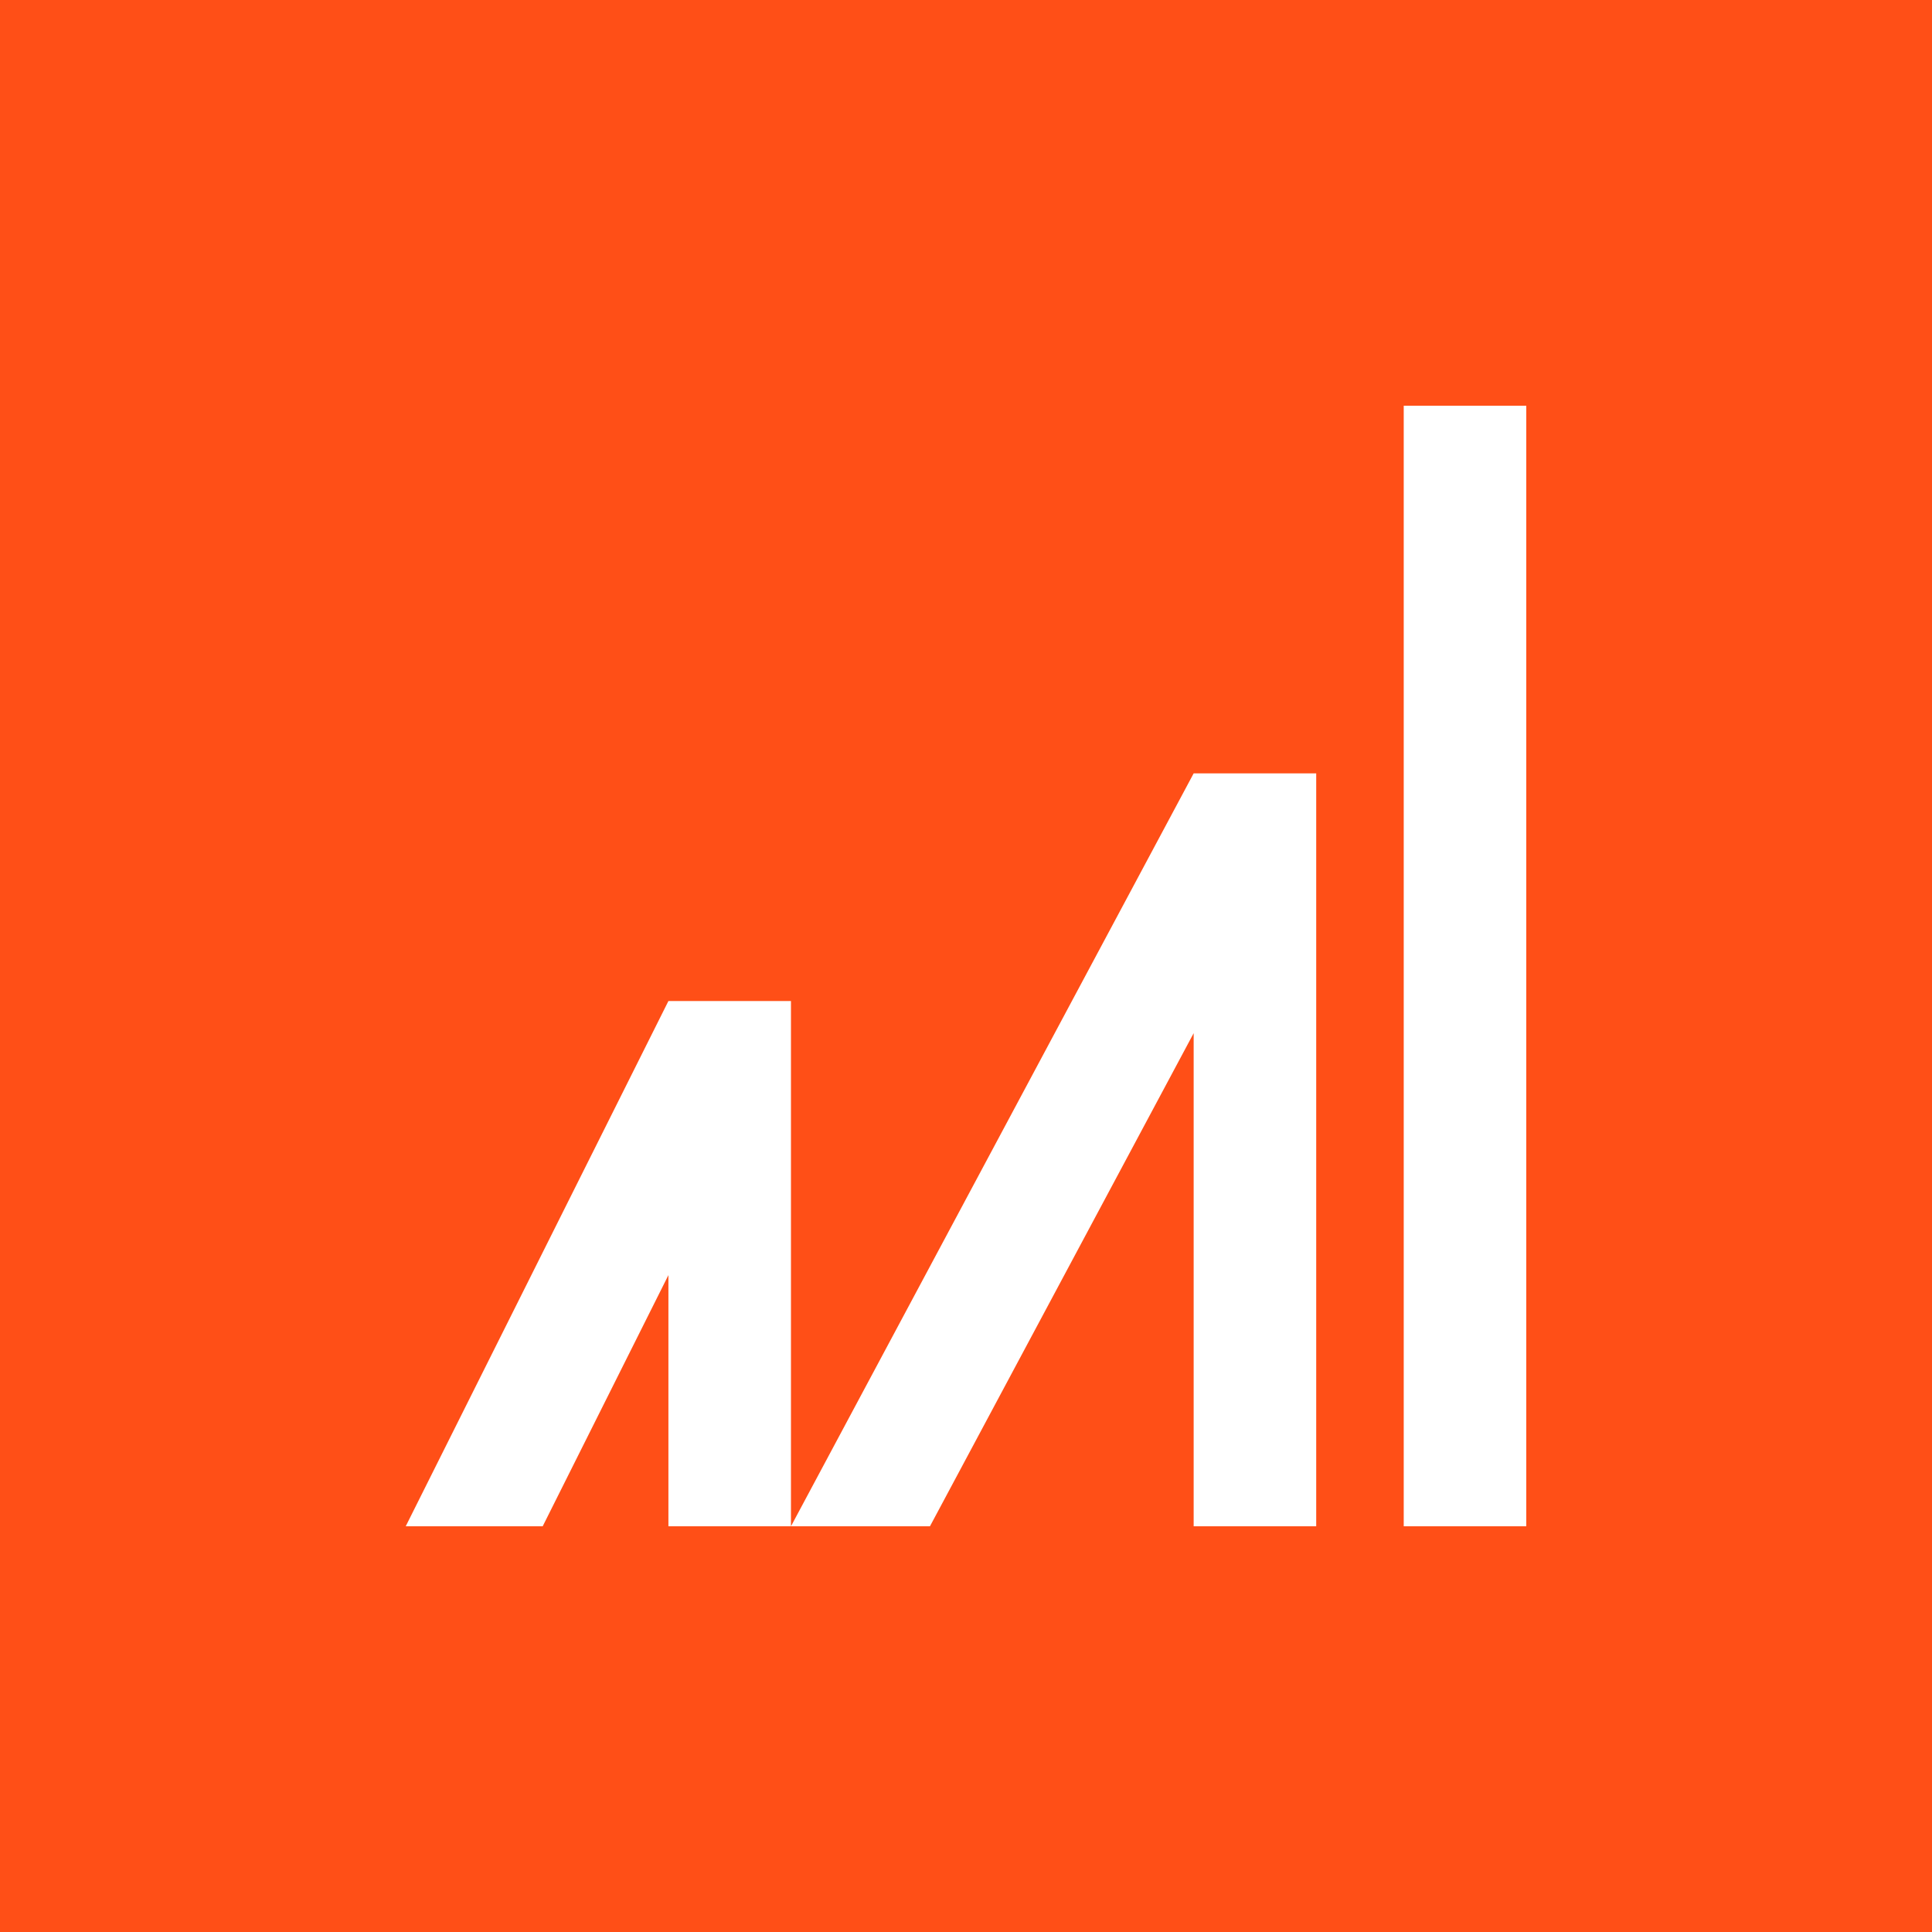
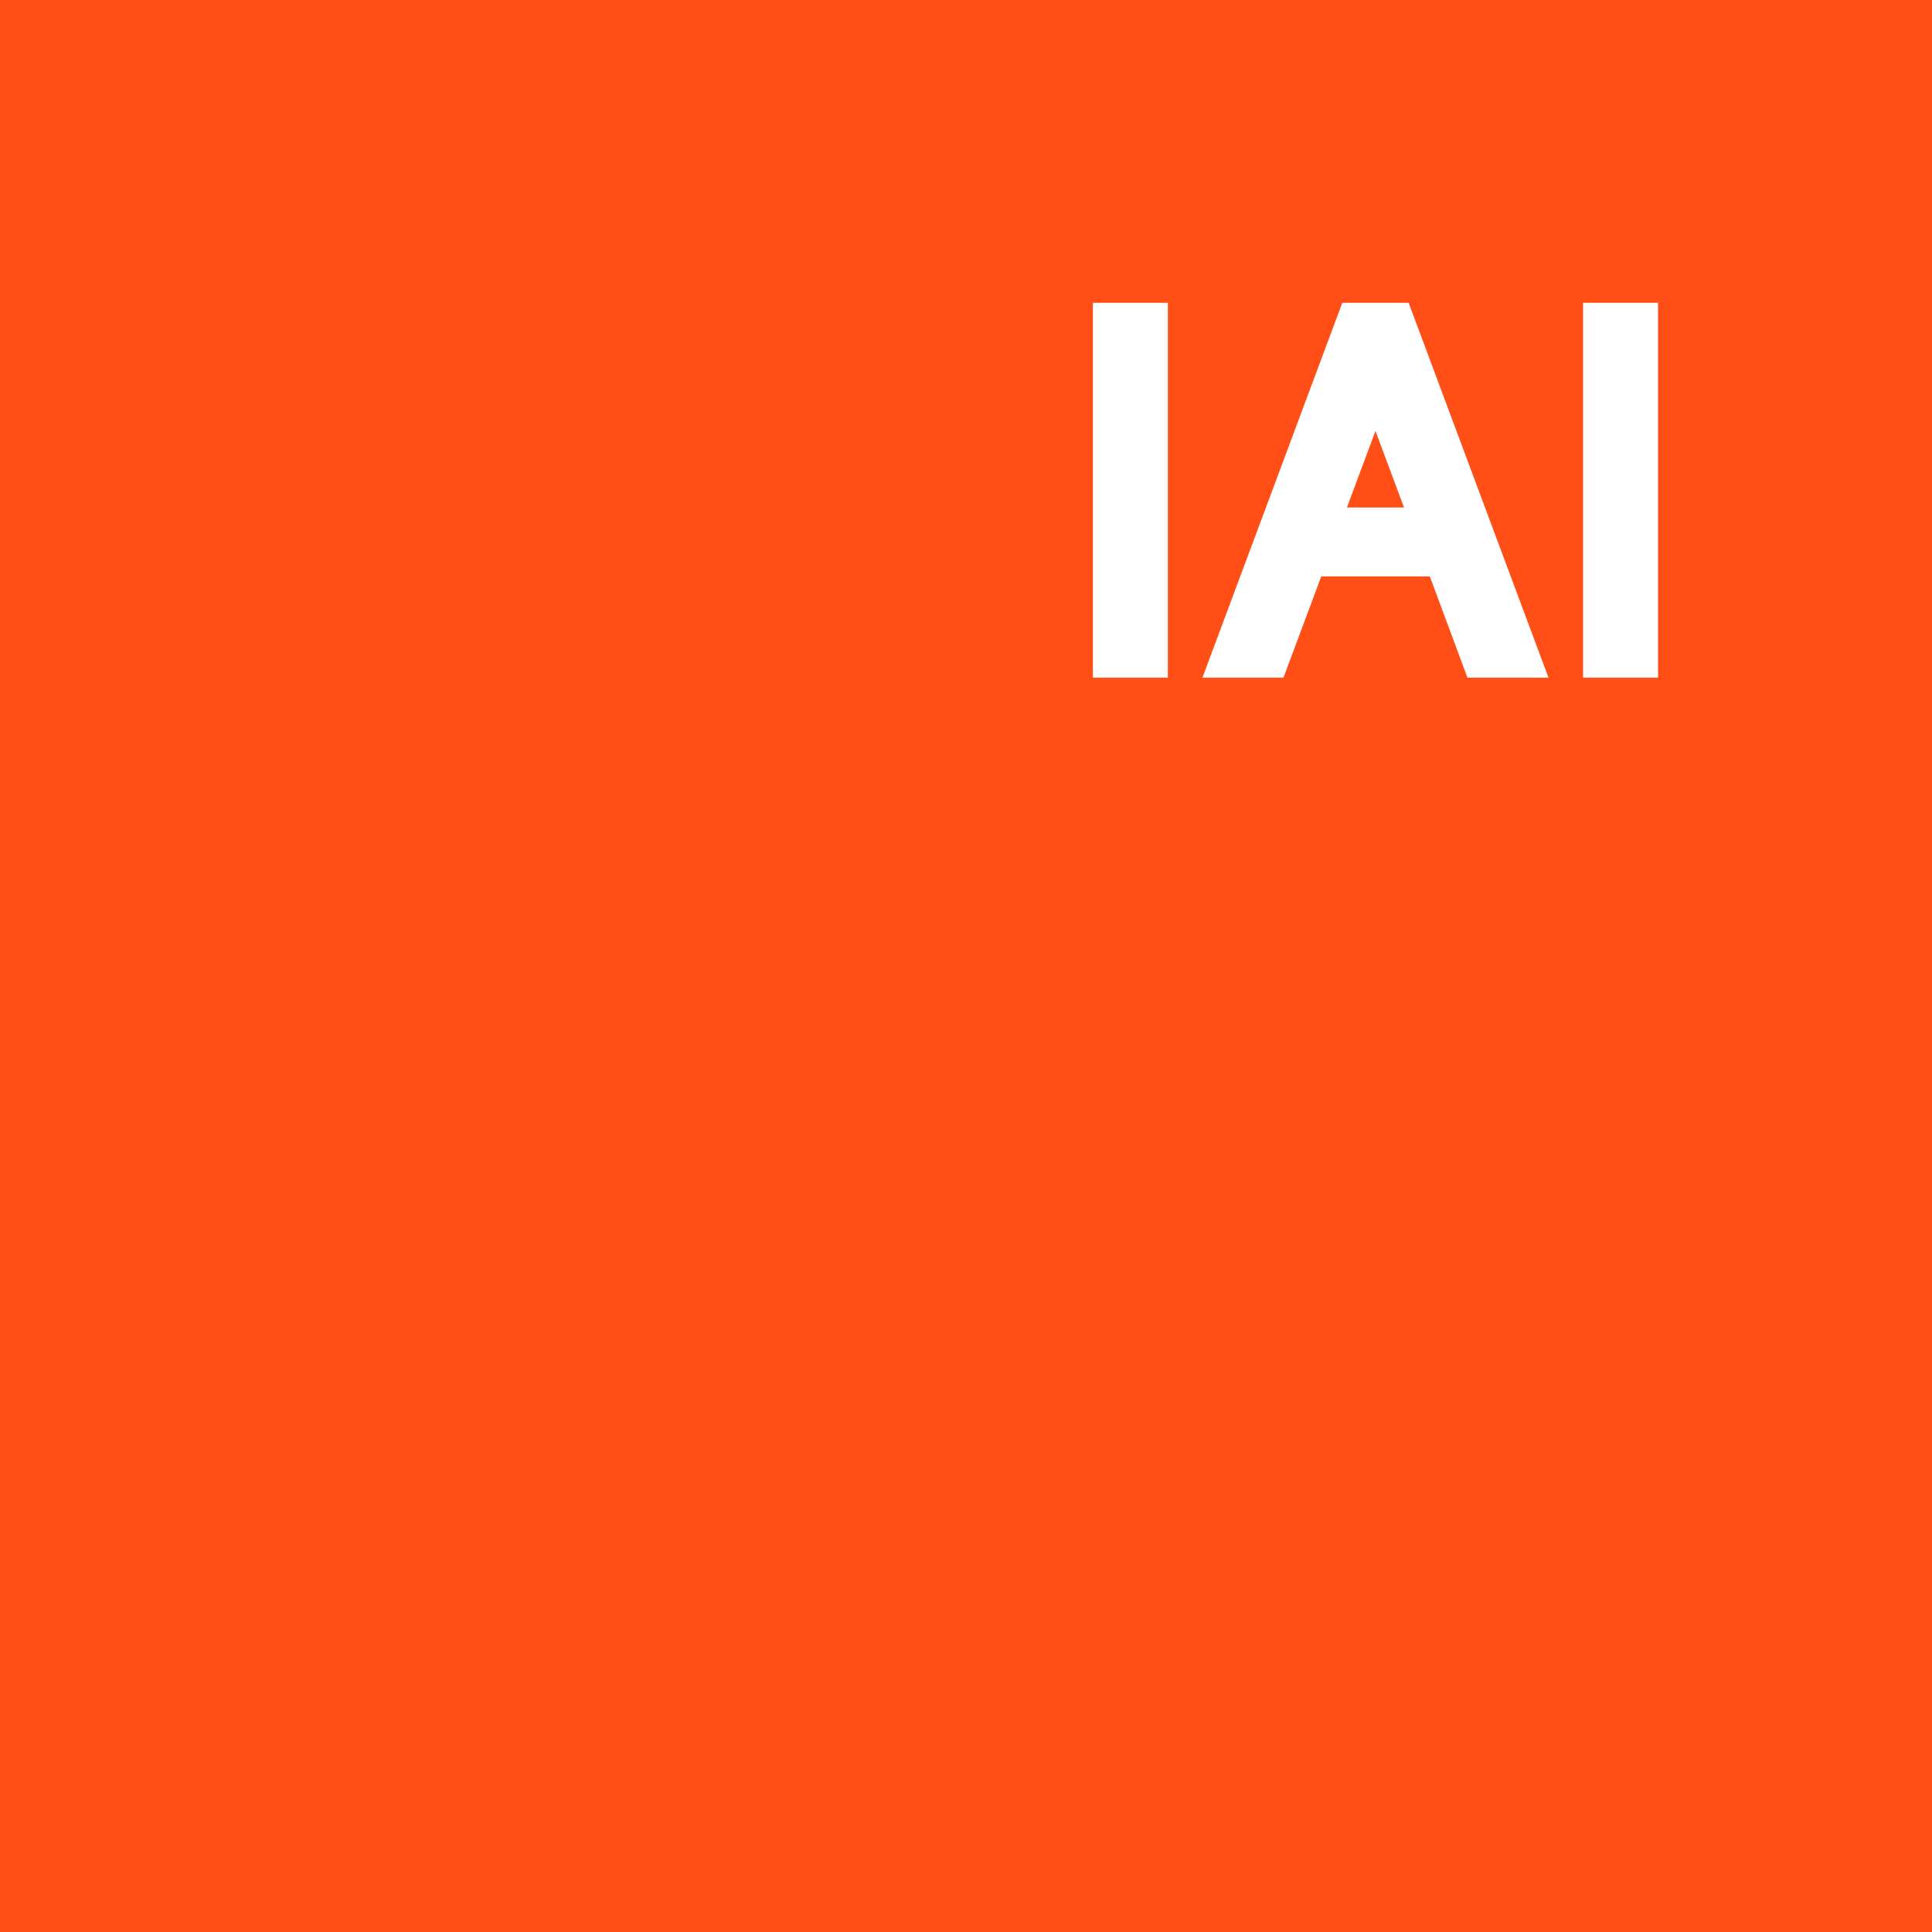
- <svg xmlns="http://www.w3.org/2000/svg" class="logo-sq" viewBox="0 0 134 134" aria-hidden="true">
+ <svg xmlns="http://www.w3.org/2000/svg" viewBox="0 0 134 134" aria-hidden="true">
  <rect width="134" height="134" fill="#FF4F17" />
-   <path fill="#fff" d="M28.14 105.86L46.36 69.43L46.36 88.44L37.64 105.86ZM46.36 69.43L54.86 69.43L54.86 105.86L46.36 105.86ZM54.86 105.86L82.79 53.64L82.79 71.66L64.50 105.86ZM82.79 53.64L91.29 53.64L91.29 105.86L82.79 105.86ZM97.36 28.14L105.86 28.14L105.86 105.86L97.36 105.86Z" />
+   <path fill="#fff" fill-rule="evenodd" d="M75.8 21H81V47H75.8ZM83.4 47L93.1 21H97.7L107.4 47ZM89.02 47L91.64 39.98H99.17L101.78 47ZM93.42 35.2L95.4 29.89L97.38 35.2ZM109.8 21H115V47H109.8Z" />
</svg>
